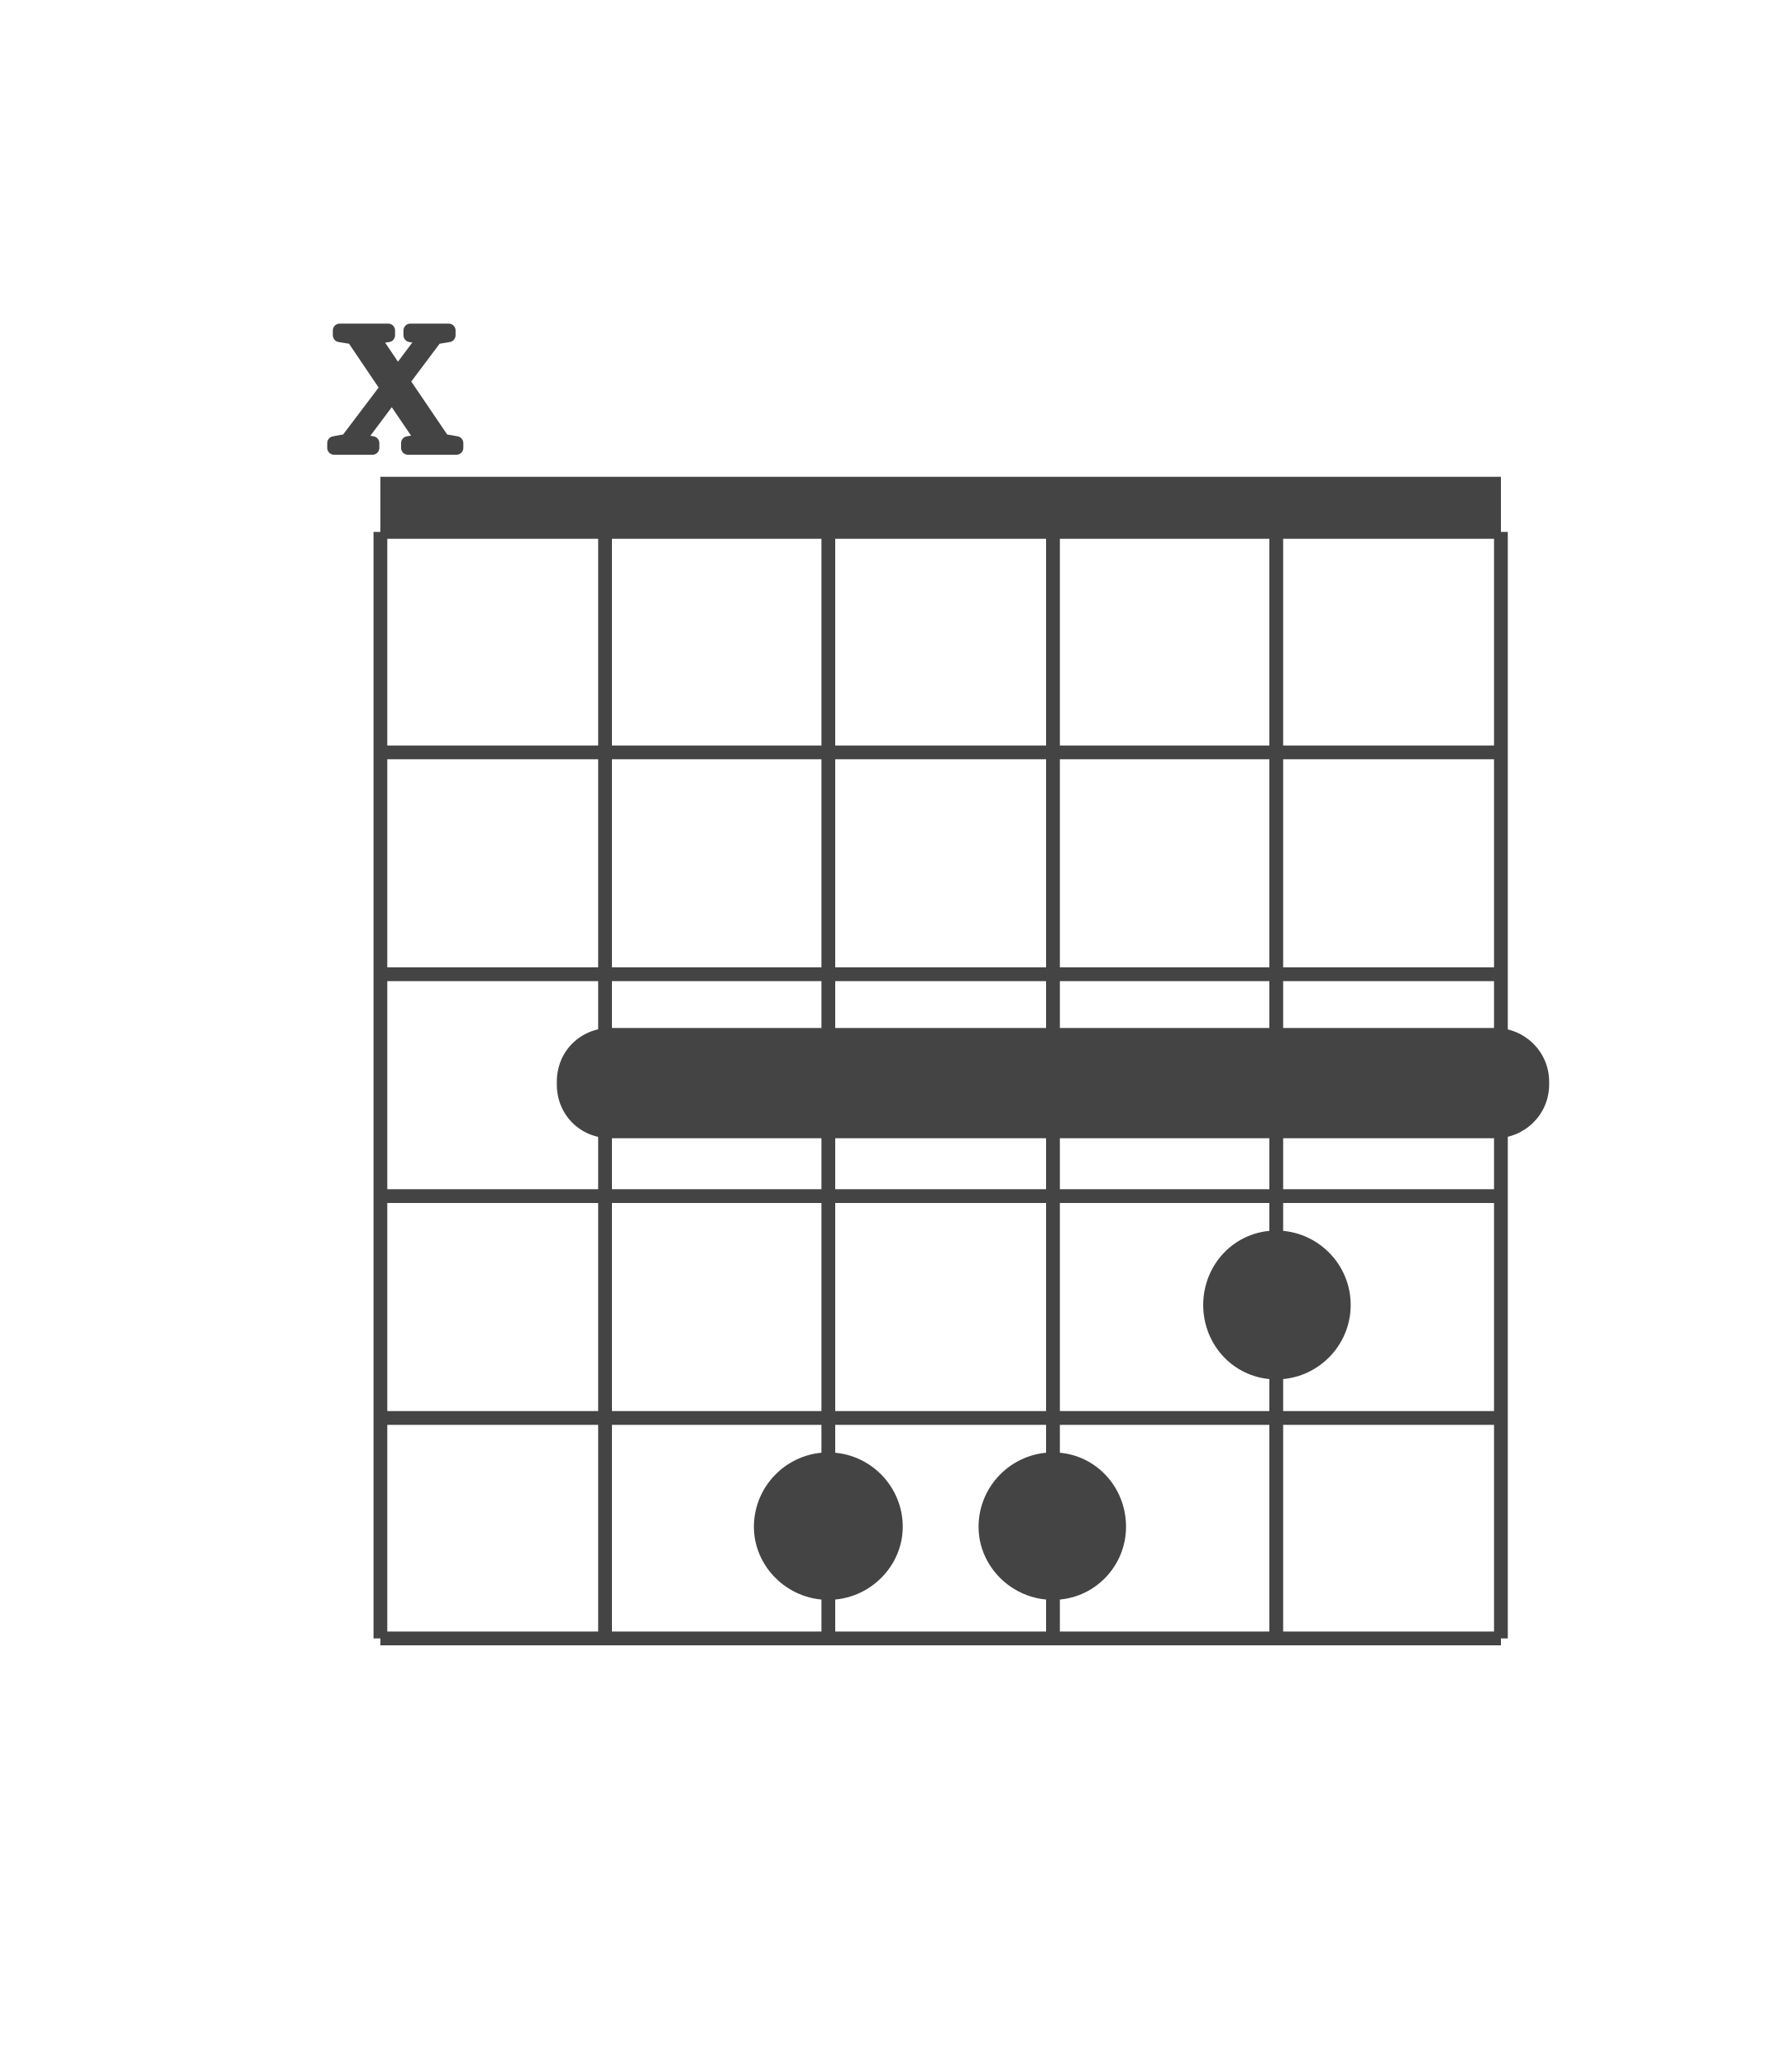
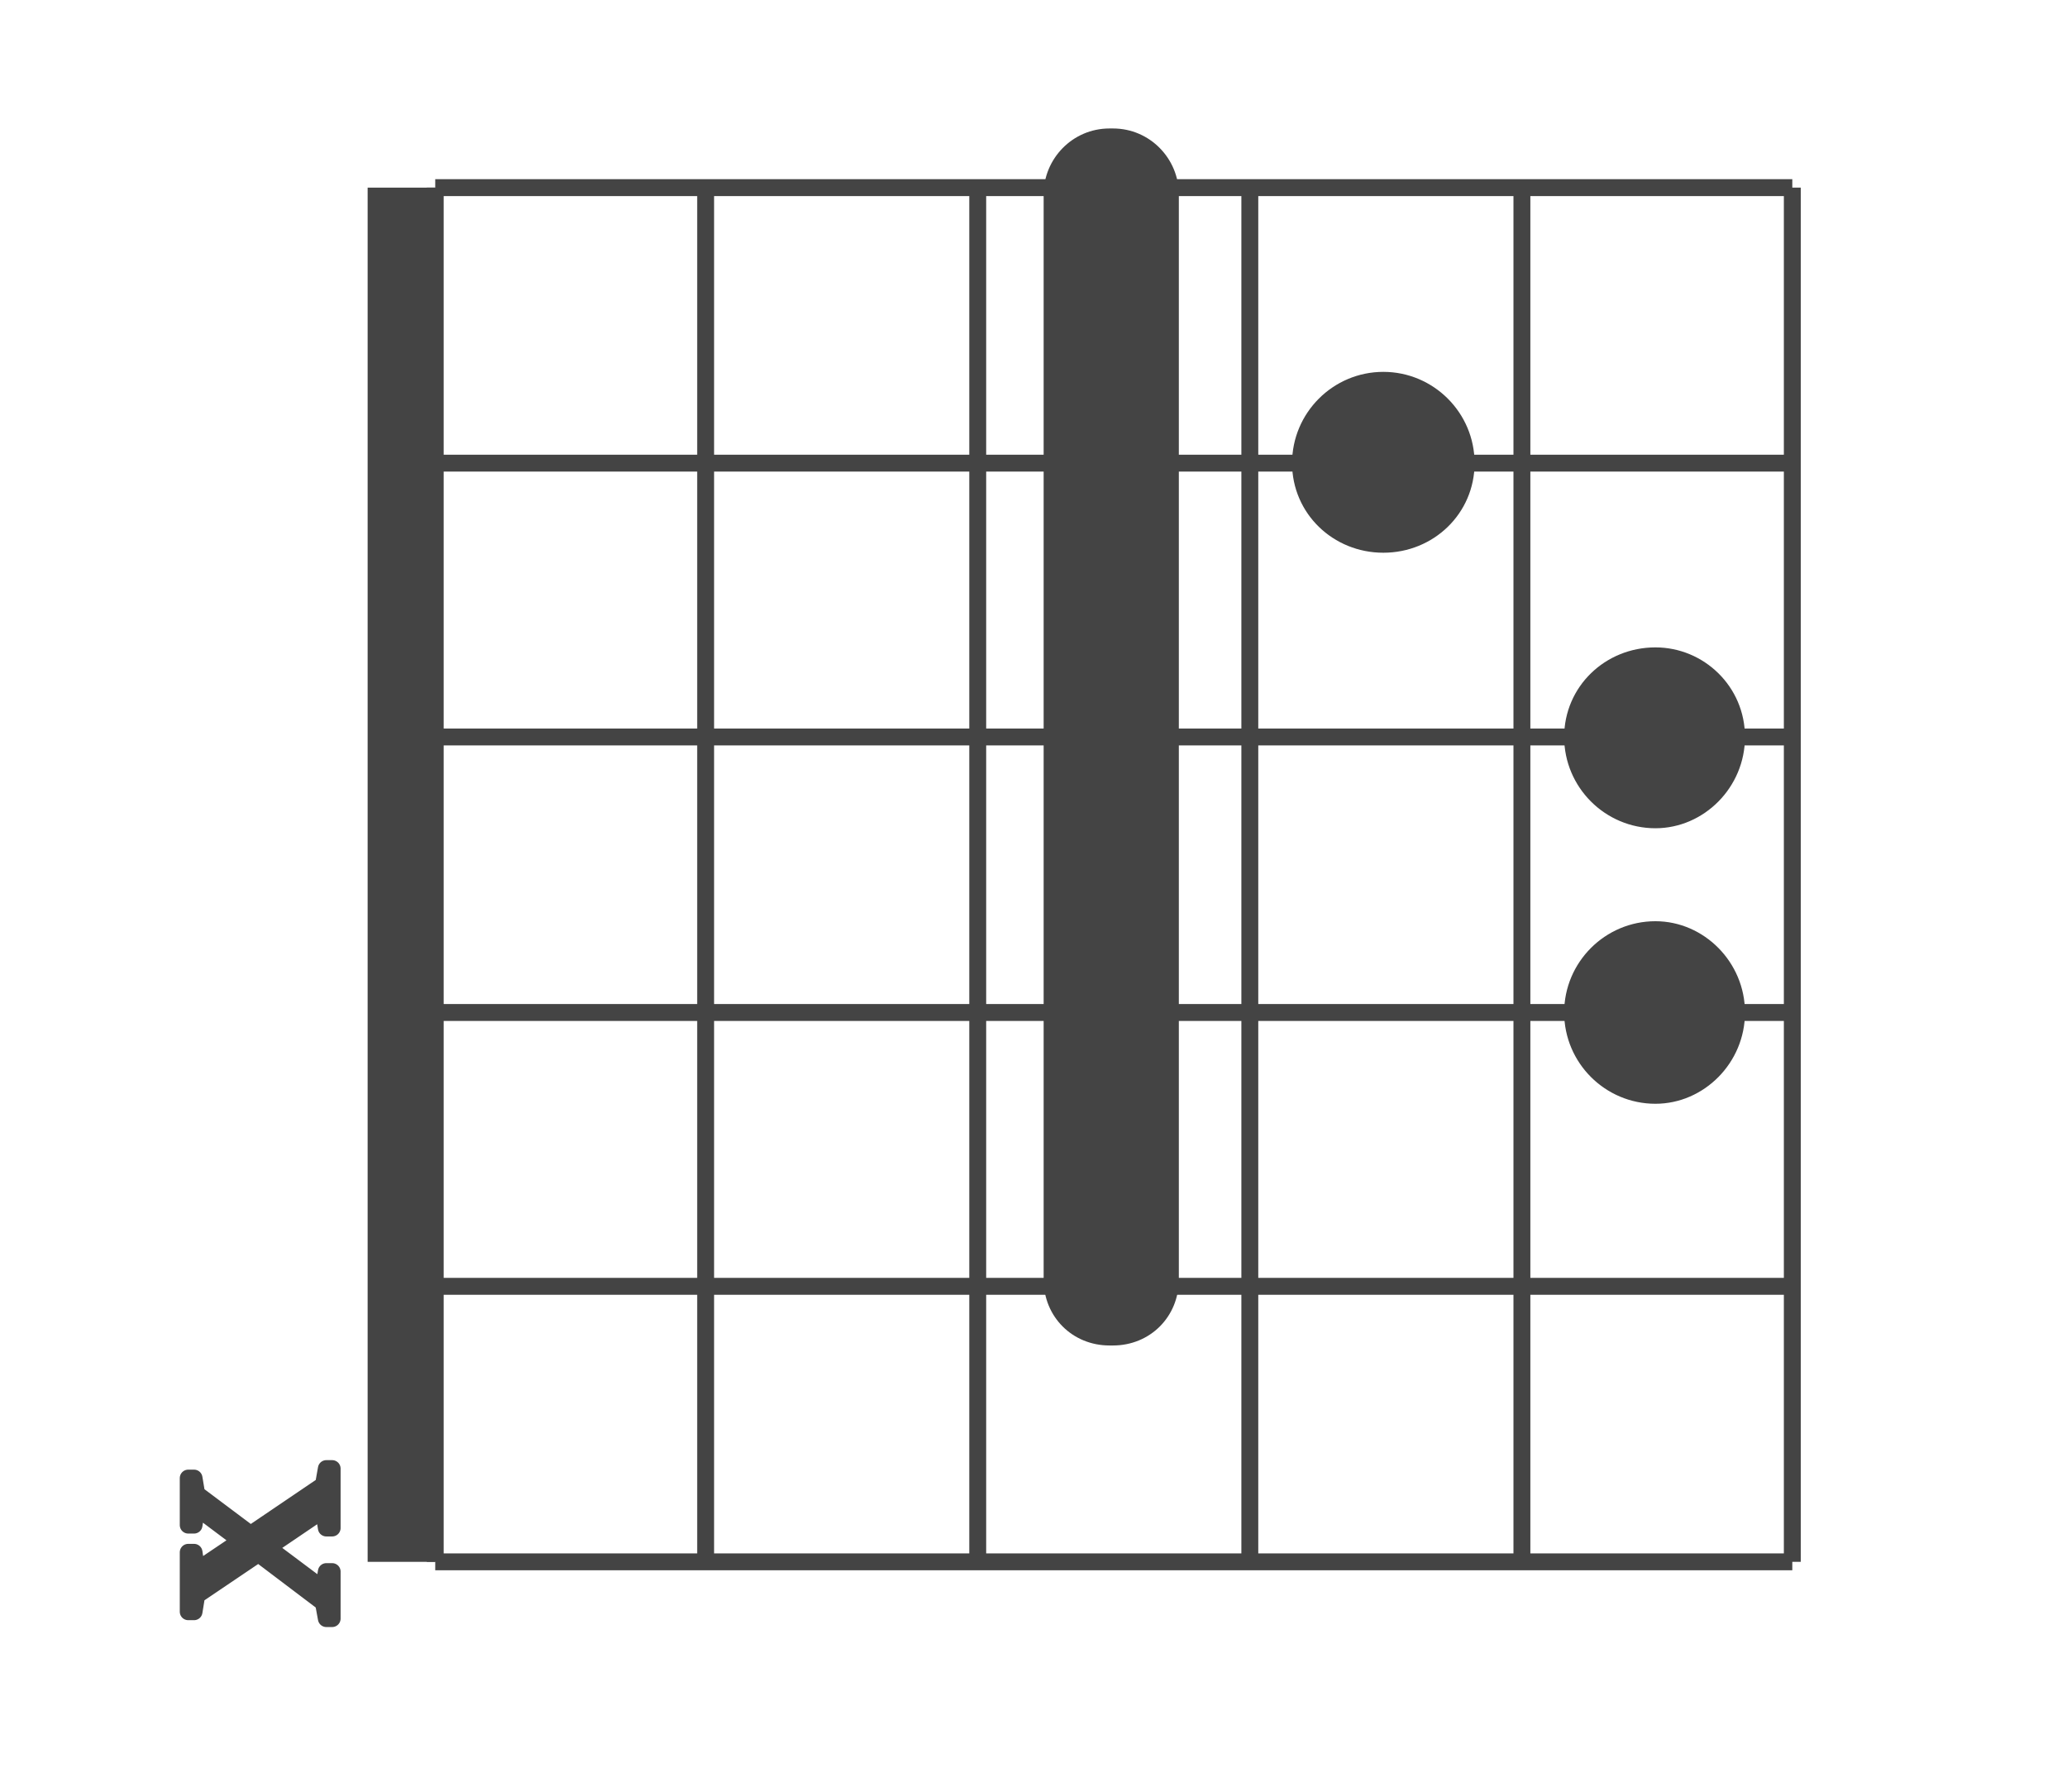
- <svg xmlns="http://www.w3.org/2000/svg" version="1.2" viewBox="0 0 130 150" width="130" height="150">
-   <style>tspan{white-space:pre}.a{stroke:#444}.b{fill:#444;stroke:#444}.c{font-size: 13px;fill: #444444}.d{fill:#444}</style>
-   <path class="a" d="m27.6 38.6v80.3" />
-   <path class="a" d="m43.9 38.6v80.3" />
-   <path class="a" d="m60.1 38.6v80.3" />
-   <path class="a" d="m76.4 38.6v80.3" />
-   <path class="a" d="m92.6 38.6v80.3" />
-   <path class="a" d="m108.9 38.6v80.3" />
-   <path class="a" d="m27.6 38.6h81.3" />
-   <path class="a" d="m27.6 54.6h81.3" />
-   <path class="a" d="m27.6 70.7h81.3" />
-   <path class="a" d="m27.6 86.8h81.3" />
-   <path class="a" d="m27.6 102.9h81.3" />
-   <path class="a" d="m27.6 118.9h81.3" />
-   <path class="b" d="m92.6 99.6c-2.7 0-4.8-2.2-4.8-4.9 0-2.7 2.1-4.9 4.8-4.9 2.7 0 4.9 2.2 4.9 4.9 0 2.7-2.2 4.9-4.9 4.9z" />
-   <path class="b" d="m76.4 115.6c-2.7 0-4.9-2.2-4.9-4.8 0-2.7 2.2-4.9 4.9-4.9 2.7 0 4.8 2.2 4.8 4.9 0 2.6-2.1 4.8-4.8 4.8z" />
-   <path class="b" d="m60.1 115.6c-2.7 0-4.9-2.2-4.9-4.8 0-2.7 2.2-4.9 4.9-4.9 2.7 0 4.9 2.2 4.9 4.9 0 2.6-2.2 4.8-4.9 4.8z" />
-   <text style="transform:matrix(1,0,0,1,23.961,32.5);paint-order:stroke fill markers;stroke:#444;stroke-width: NaN;stroke-linejoin: round;">
-     <tspan x="0" y="0" class="c">X
+ <svg xmlns="http://www.w3.org/2000/svg" version="1.2" viewBox="12.0 20.0 104.0 106.0" width="150.0" height="130.0">
+   <g transform="rotate(-90, 65.0, 75.0)">
+     <style>tspan{white-space:pre}.a{stroke:#444}.b{fill:#444;stroke:#444}.c{font-size: 13px;fill: #444444}.d{fill:#444}</style>
+     <path class="a" d="m27.6 38.6v80.3" />
+     <path class="a" d="m43.9 38.6v80.3" />
+     <path class="a" d="m60.1 38.6v80.3" />
+     <path class="a" d="m76.4 38.6v80.3" />
+     <path class="a" d="m92.6 38.6v80.3" />
+     <path class="a" d="m108.9 38.6v80.3" />
+     <path class="a" d="m27.6 38.6h81.3" />
+     <path class="a" d="m27.6 54.6h81.3" />
+     <path class="a" d="m27.6 70.7h81.3" />
+     <path class="a" d="m27.6 86.8h81.3" />
+     <path class="a" d="m27.6 102.9h81.3" />
+     <path class="a" d="m27.6 118.9h81.3" />
+     <path class="b" d="m92.6 99.6c-2.7 0-4.8-2.2-4.8-4.9 0-2.7 2.1-4.9 4.8-4.9 2.7 0 4.9 2.2 4.9 4.9 0 2.7-2.2 4.9-4.9 4.9z" />
+     <path class="b" d="m76.4 115.6c-2.7 0-4.9-2.2-4.9-4.8 0-2.7 2.2-4.9 4.9-4.9 2.7 0 4.8 2.2 4.8 4.9 0 2.6-2.1 4.8-4.8 4.8z" />
+     <path class="b" d="m60.1 115.6c-2.7 0-4.9-2.2-4.9-4.8 0-2.7 2.2-4.9 4.9-4.9 2.7 0 4.9 2.2 4.9 4.9 0 2.6-2.2 4.8-4.9 4.8z" />
+     <text style="transform:matrix(1,0,0,1,23.961,32.5);paint-order:stroke fill markers;stroke:#444;stroke-width: NaN;stroke-linejoin: round;">
+       <tspan x="0" y="0" class="c">X
</tspan>
-   </text>
-   <path class="d" d="m44.3 74.6h64.2c2.1 0 3.9 1.7 3.9 3.9v0.2c0 2.2-1.8 3.9-3.9 3.9h-64.2c-2.2 0-3.9-1.7-3.9-3.9v-0.2c0-2.2 1.7-3.9 3.9-3.9z" />
-   <path class="d" d="m27.6 34.6h81.3v4h-81.3z" />
+     </text>
+     <path class="d" d="m44.3 74.6h64.2c2.1 0 3.9 1.7 3.9 3.9v0.2c0 2.2-1.8 3.9-3.9 3.9h-64.2c-2.2 0-3.9-1.7-3.9-3.9v-0.2c0-2.2 1.7-3.9 3.9-3.9z" />
+     <path class="d" d="m27.6 34.6h81.3v4h-81.3z" />
+   </g>
</svg>
